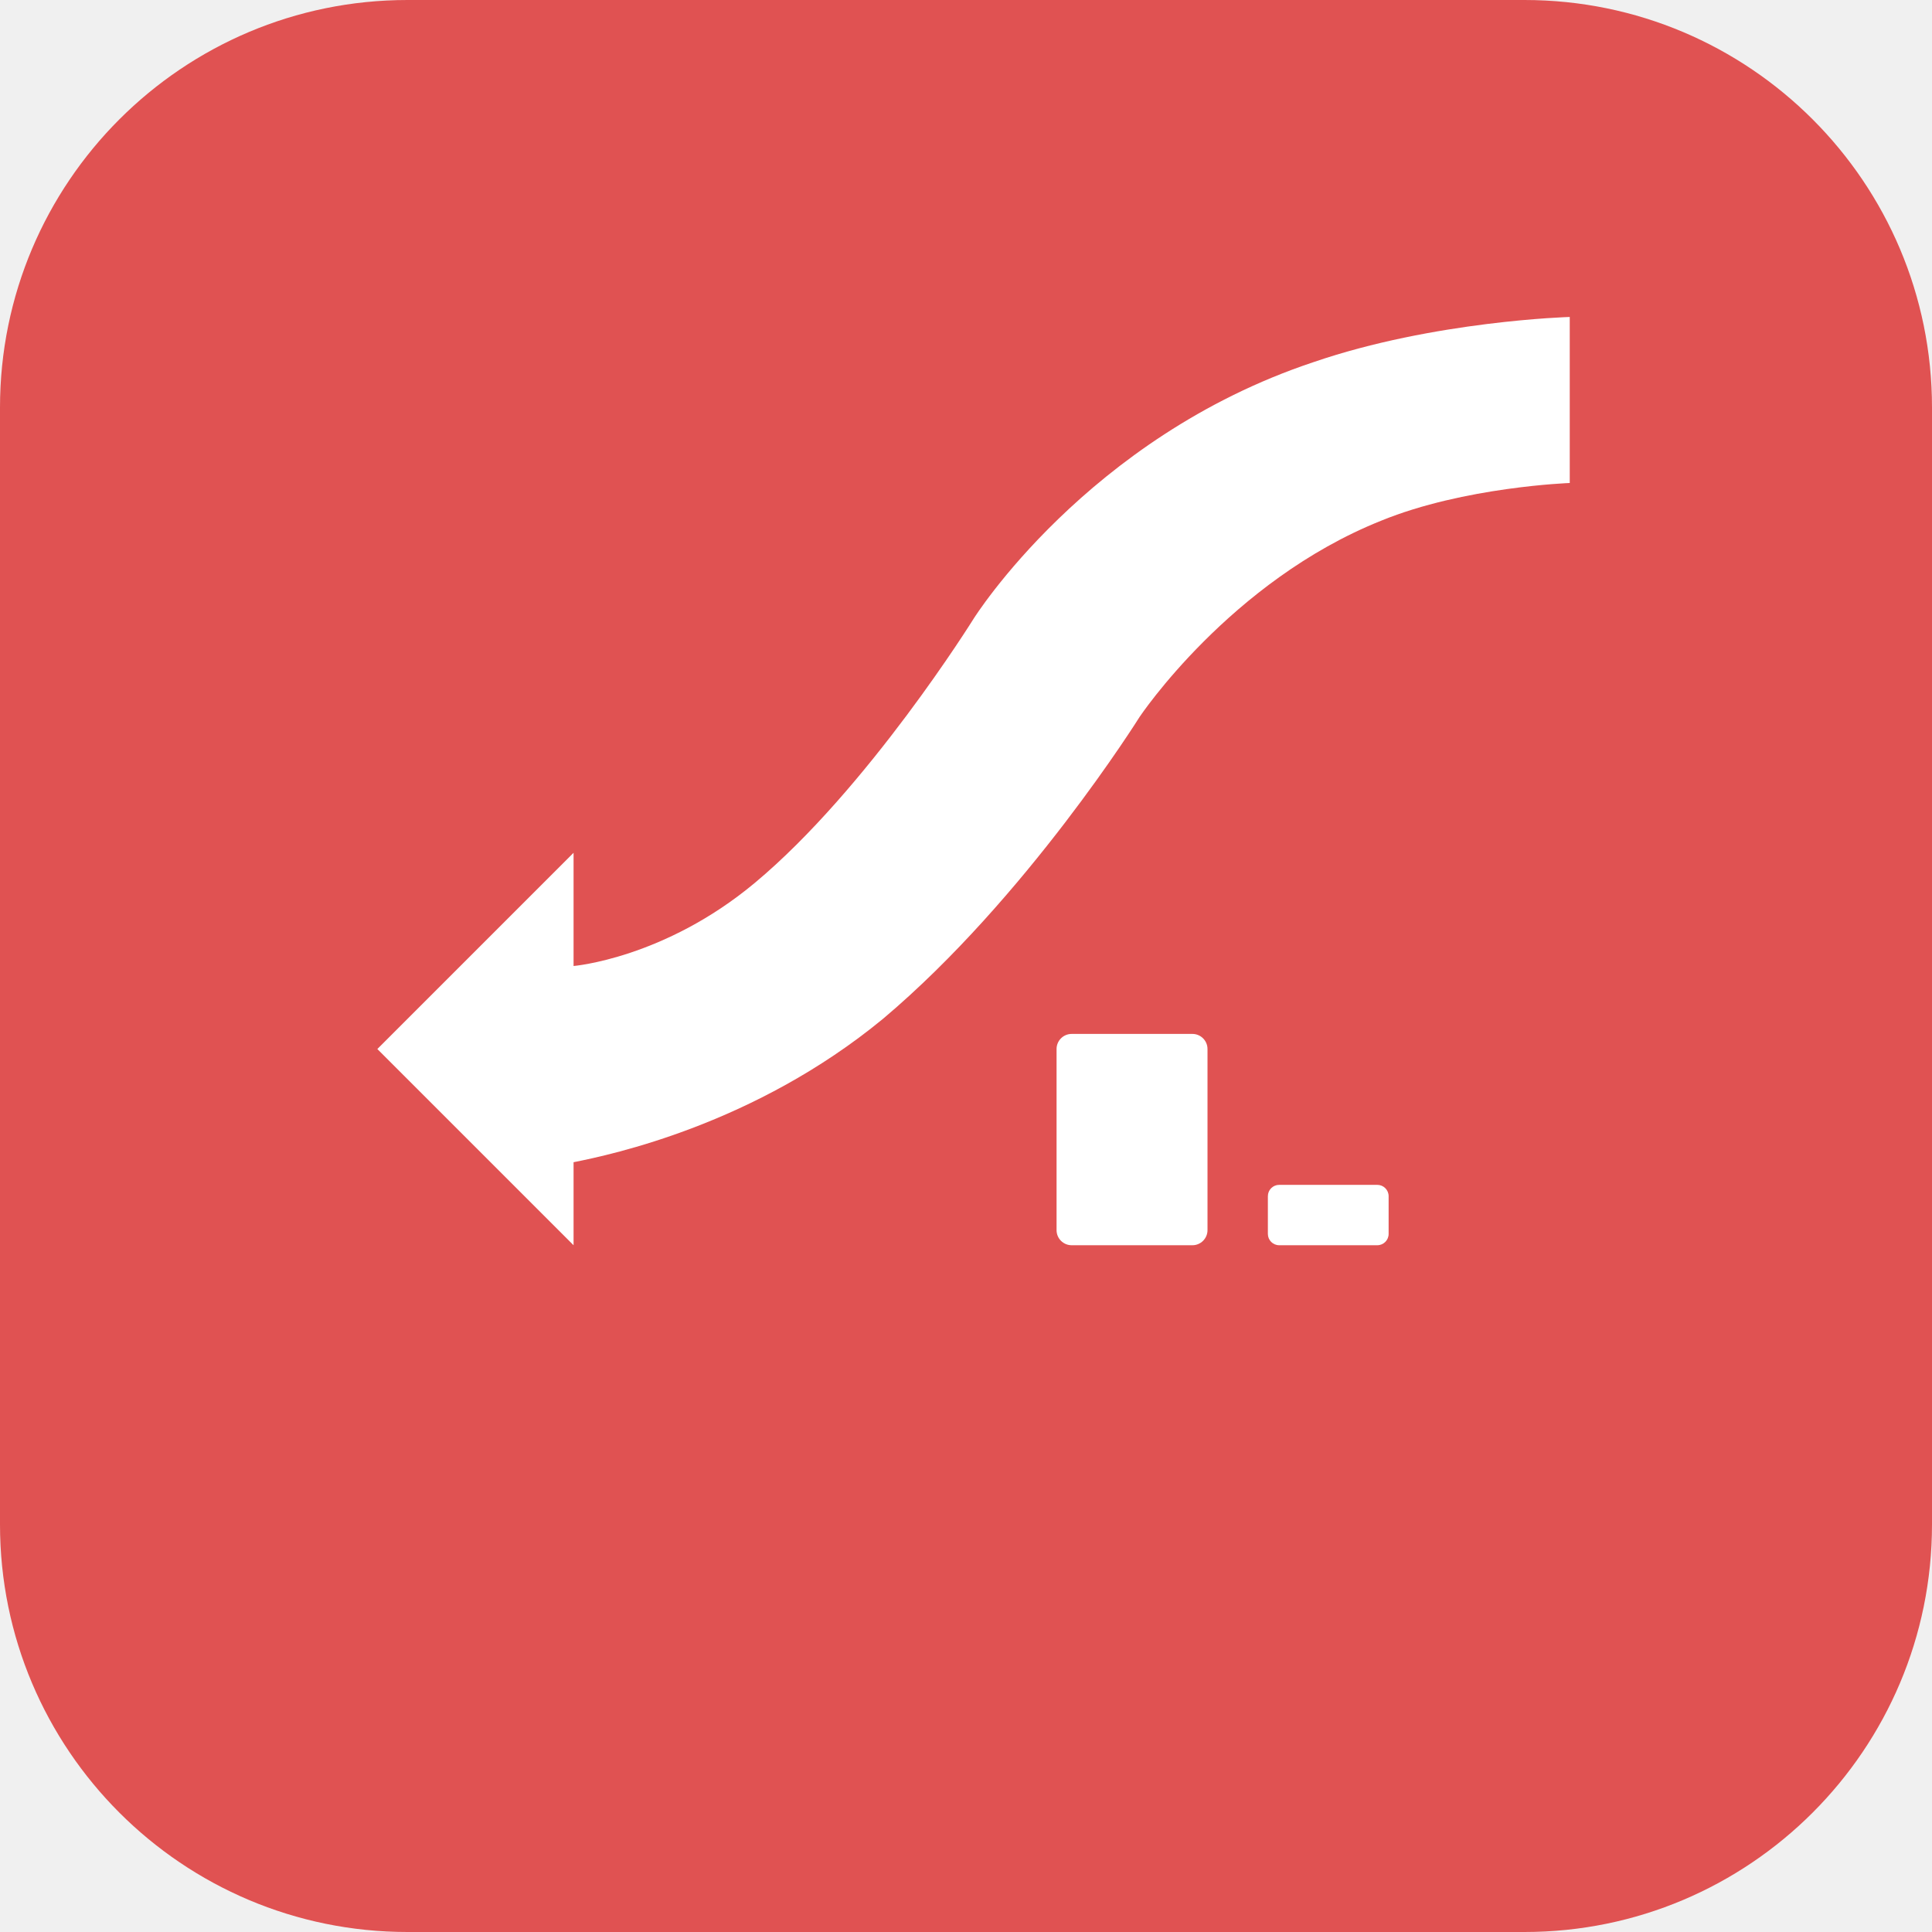
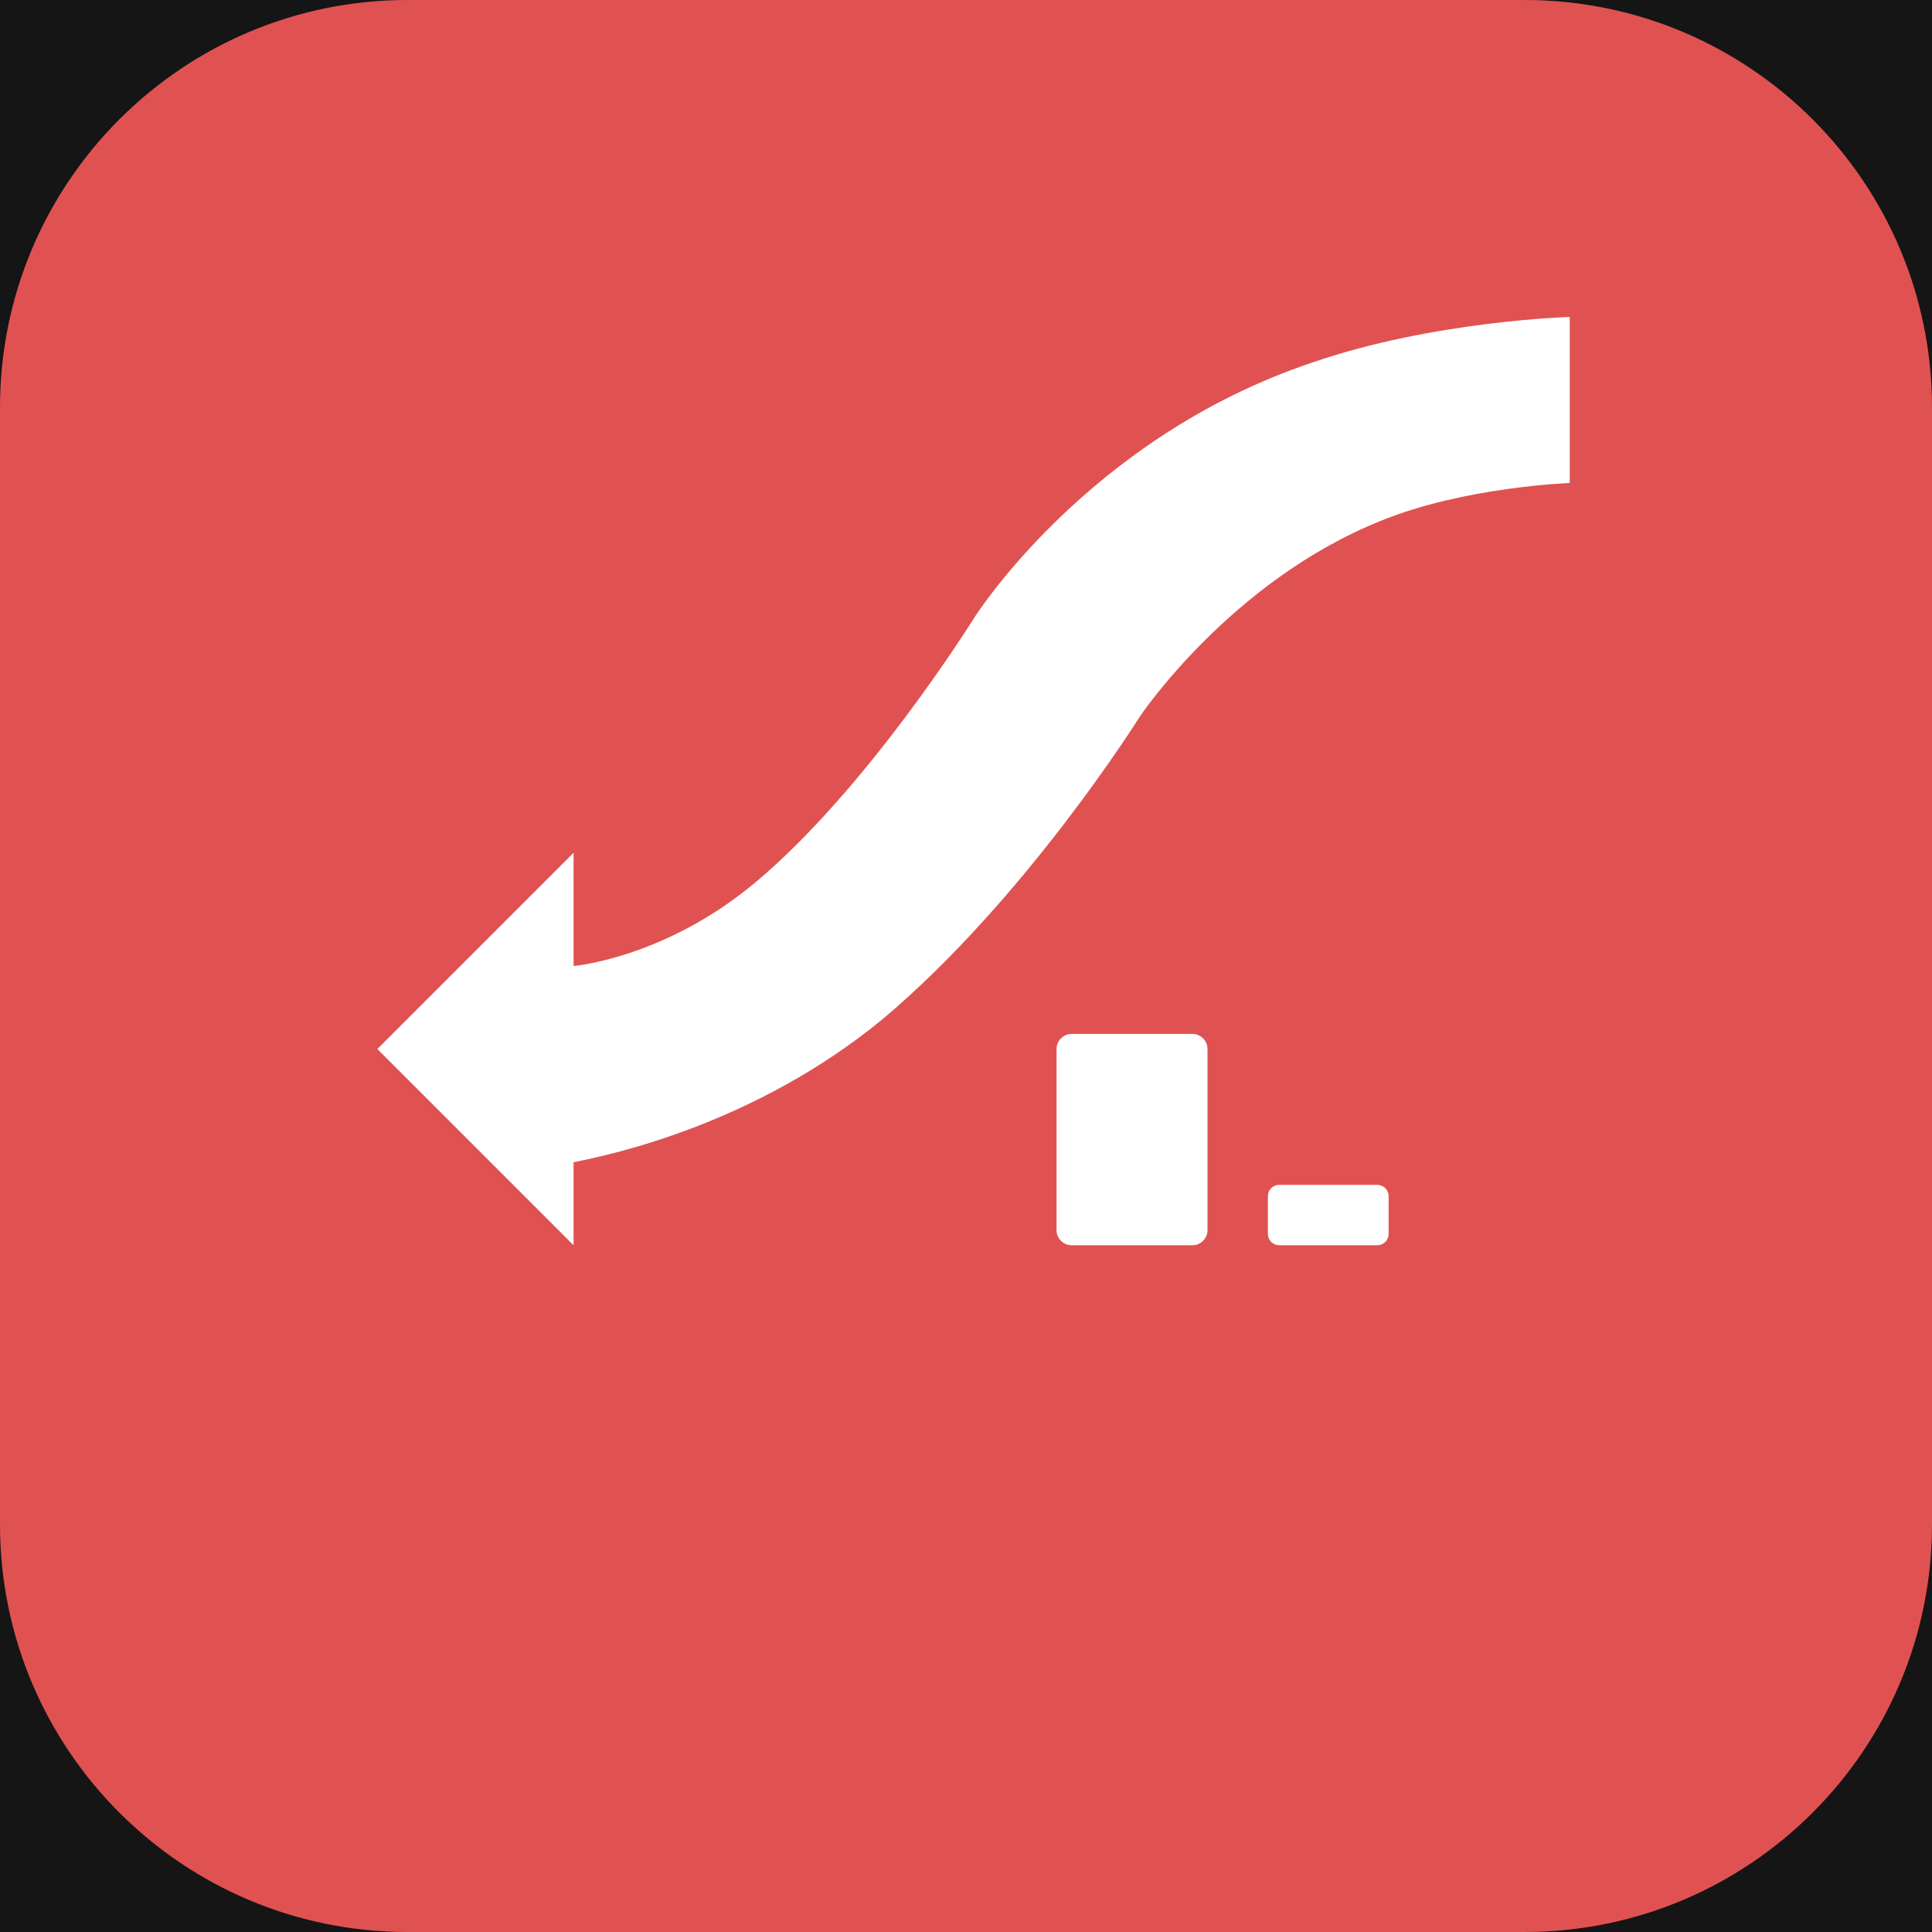
<svg xmlns="http://www.w3.org/2000/svg" viewBox="0 0 512 512">
+   <rect fill="#151515" width="512" height="512" />
  <rect fill="#e05252" width="512" height="512" rx="108" ry="108" />
  <path fill="#fff" d="     M 152 330     l -52 -52     l 52 -52     l 0 30     c 0 0 24 -2 48 -22     c 30 -25 58 -70 58 -70     c 0 0 30 -48 90 -68     c 32 -11 68 -12 68 -12     l 0 44     c 0 0 -28 1 -50 10     c -40 16 -64 52 -64 52     c 0 0 -30 48 -68 80     c -34 28 -72 36 -82 38     l 0 22     Z   " />
  <rect fill="#fff" x="280" y="274" width="40" height="56" rx="4" ry="4" />
  <rect fill="#fff" x="336" y="314" width="32" height="16" rx="3" ry="3" />
</svg>
